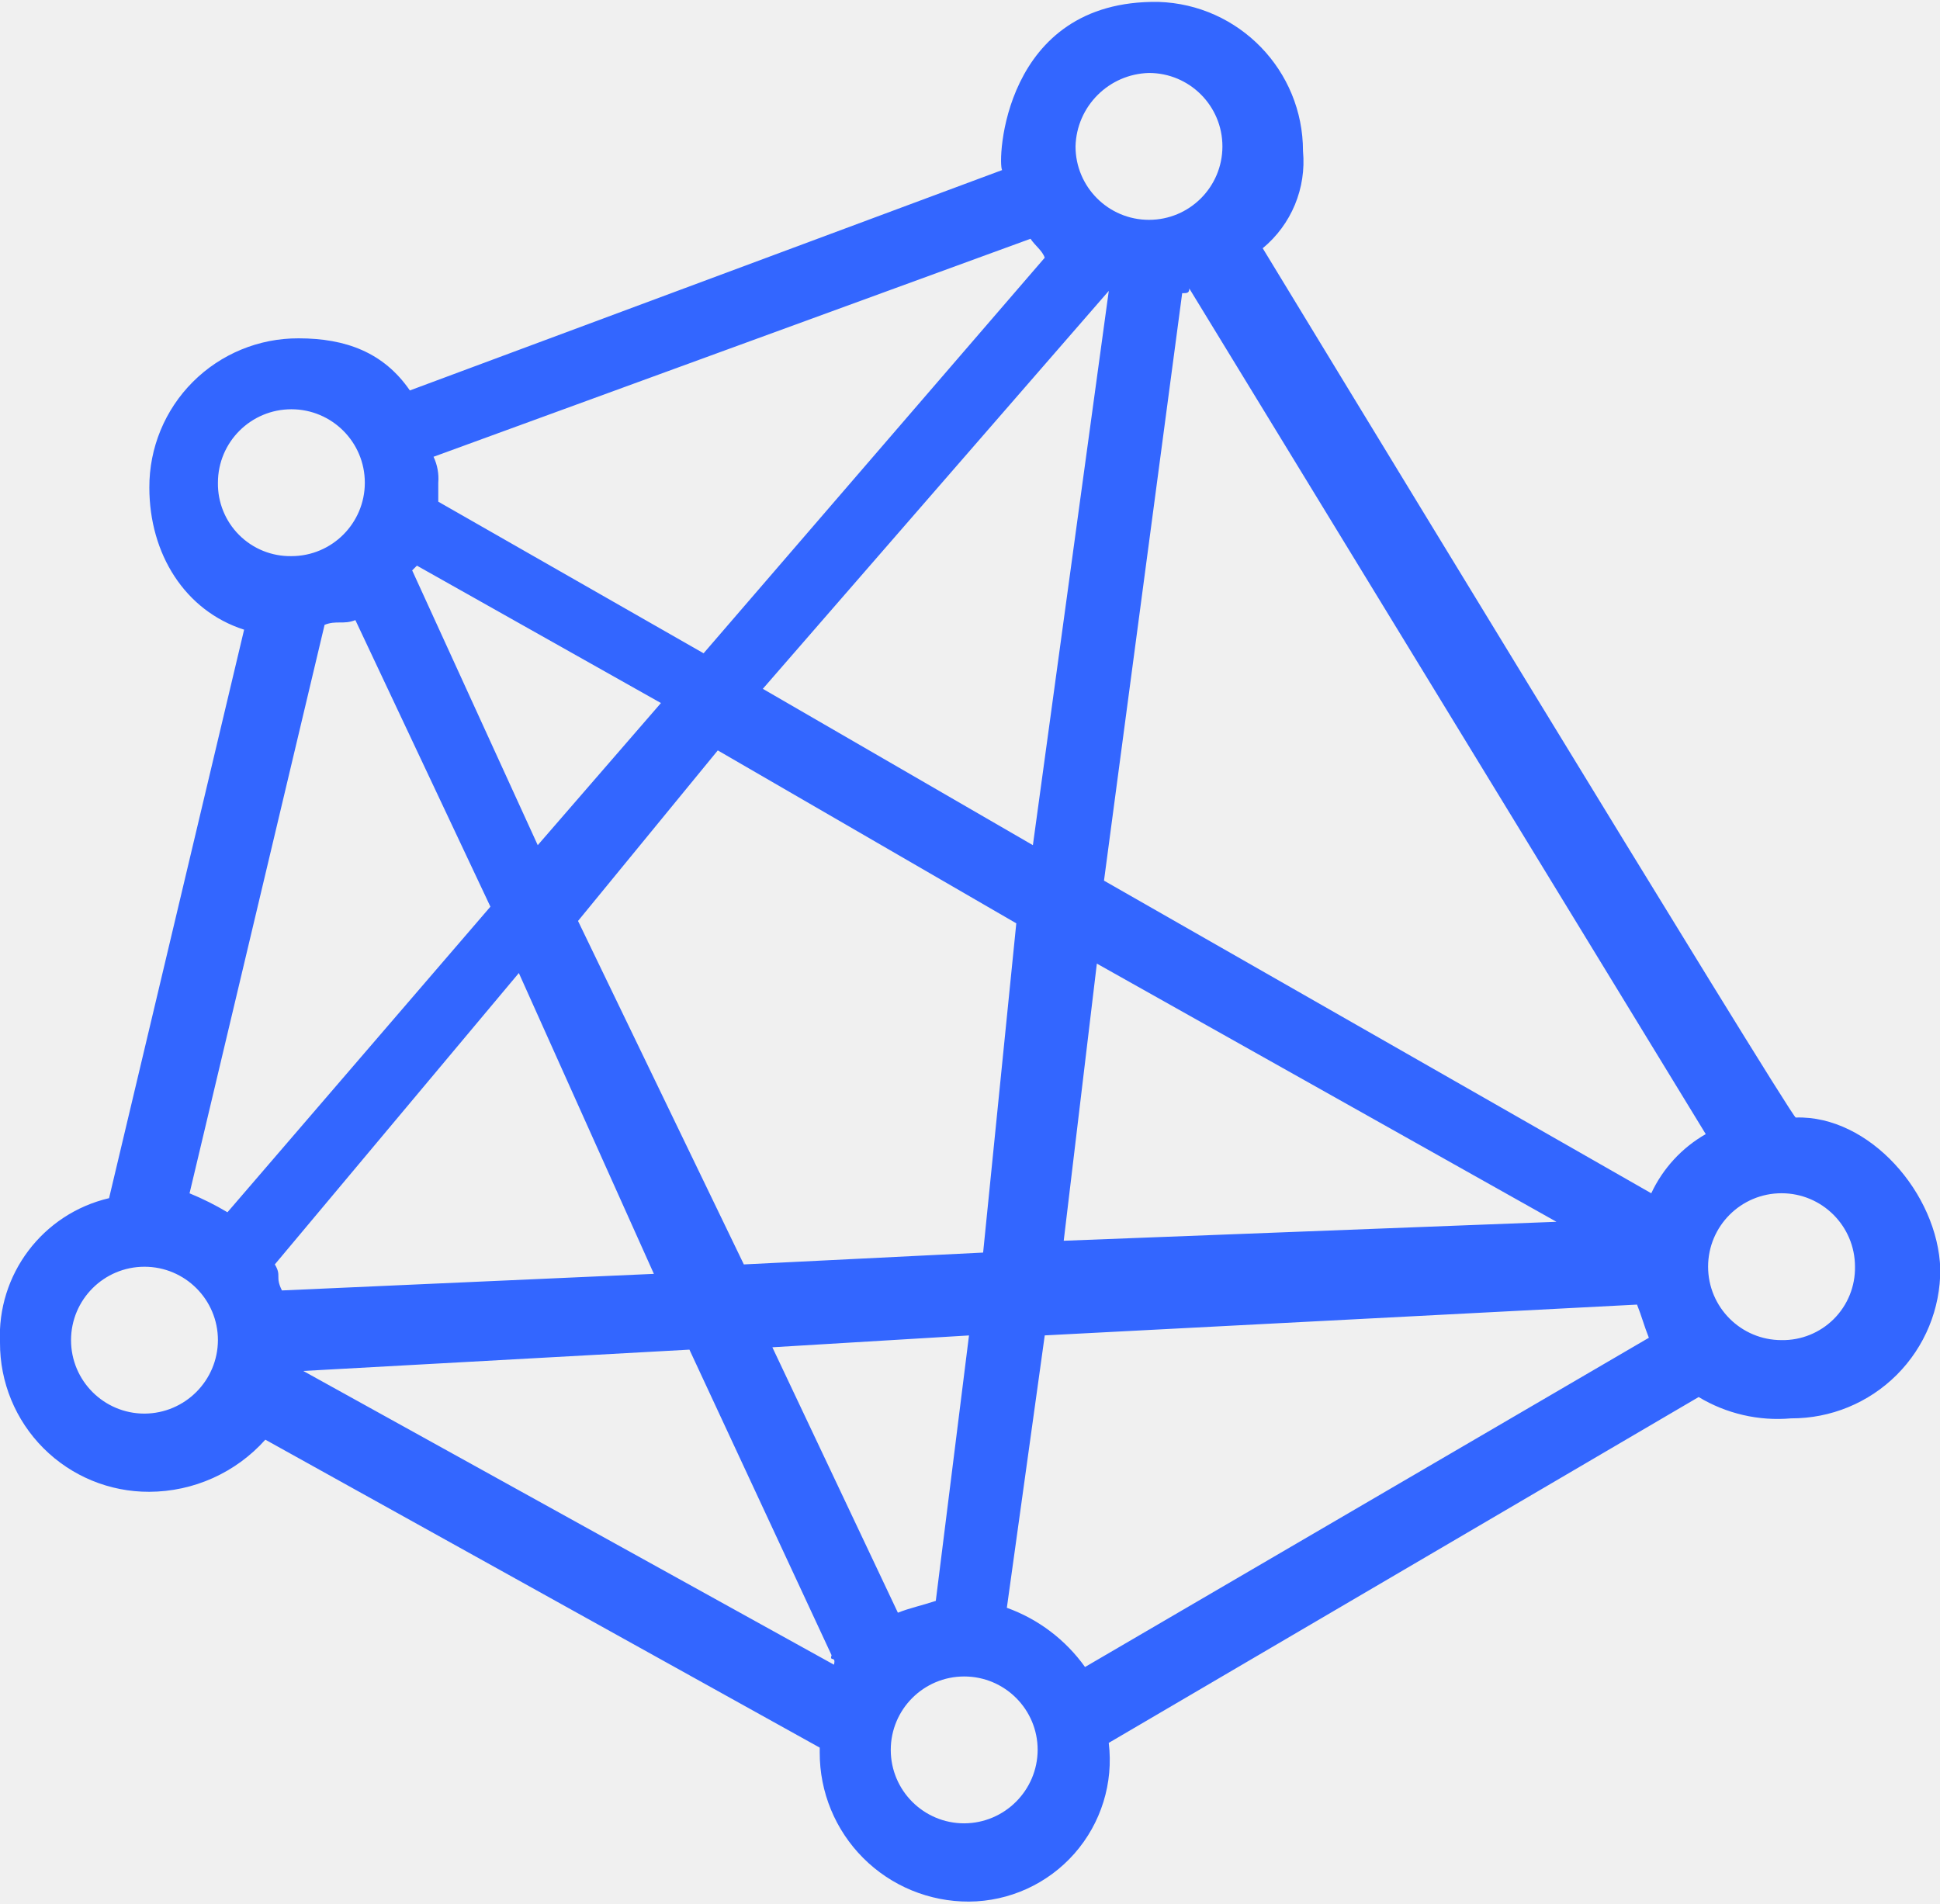
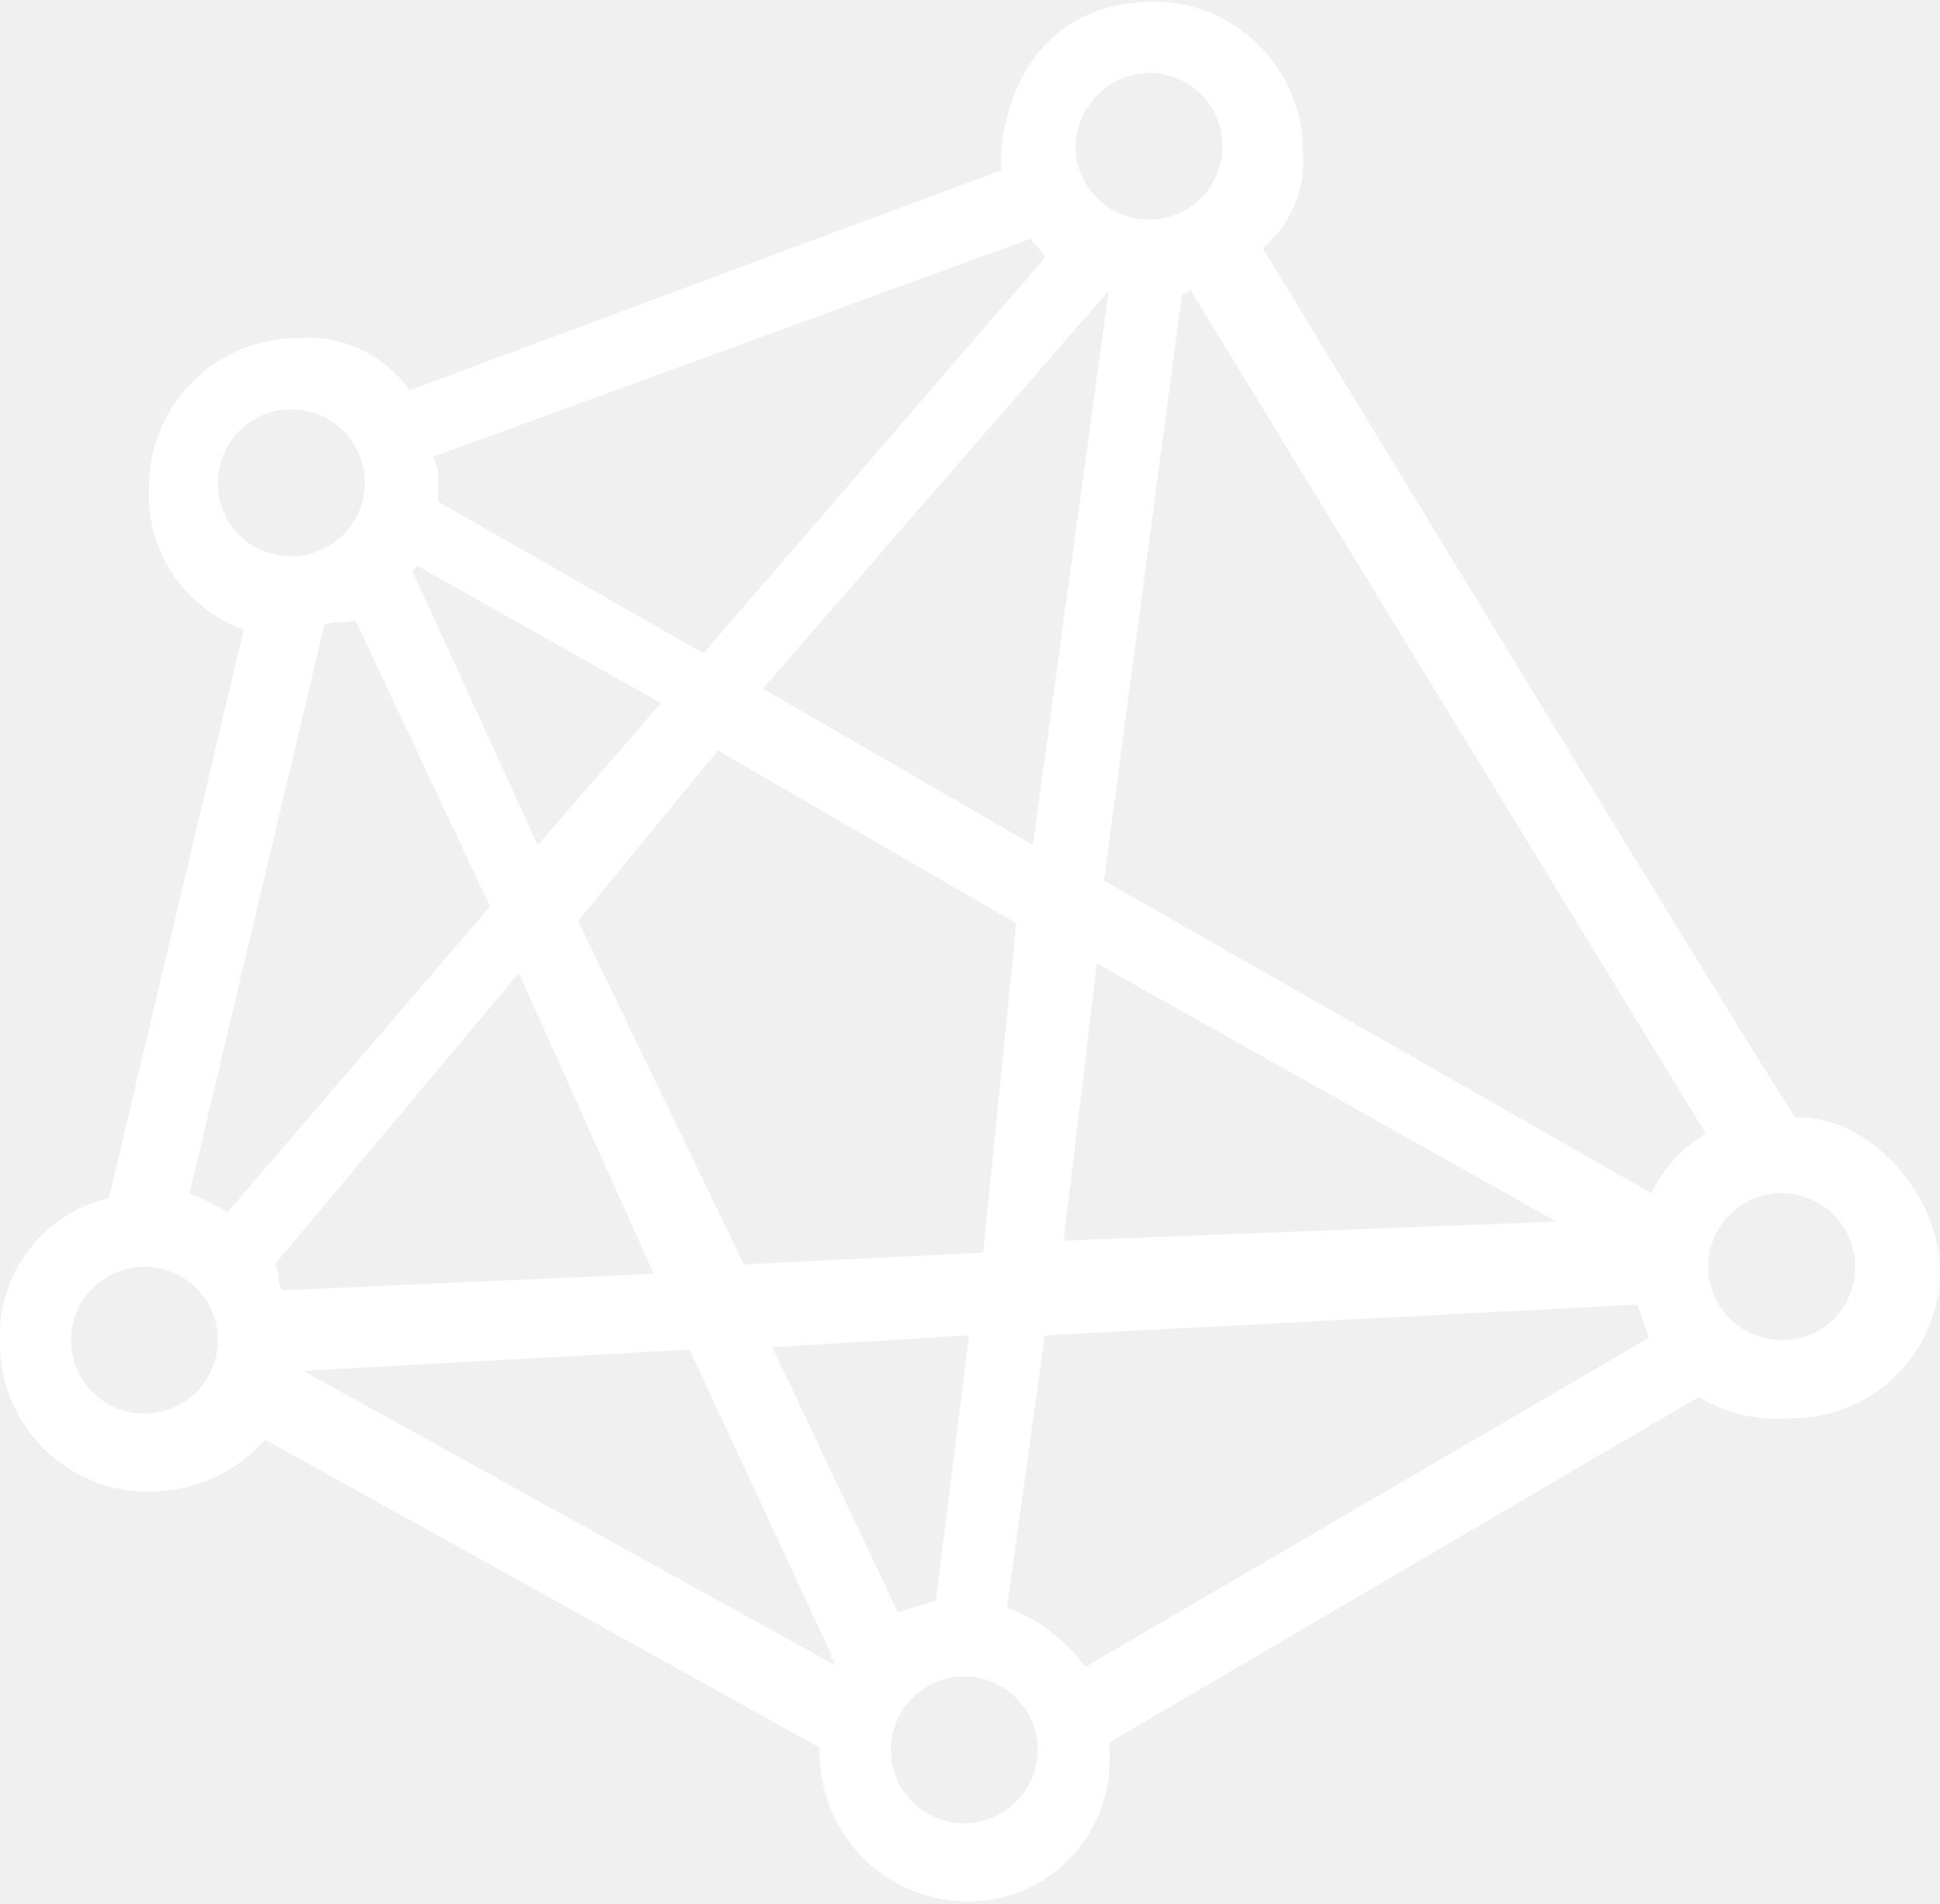
- <svg xmlns="http://www.w3.org/2000/svg" width="102.88" height="100.98" viewBox="0 0 102.88 100.98">
+ <svg xmlns="http://www.w3.org/2000/svg" width="53.223" height="52.24" viewBox="0 0 53.223 52.24">
  <defs>
    <style>
      .cls-1 {
-         fill: #36f;
+         fill: #fff;
      }

      .cls-2 {
        clip-path: url(#clip-path);
      }
    </style>
    <clipPath id="clip-path">
-       <rect id="矩形_870" data-name="矩形 870" class="cls-1" width="102.88" height="100.98" />
+       <rect id="矩形_870" data-name="矩形 870" class="cls-1" width="53.223" height="52.24" />
    </clipPath>
  </defs>
  <g id="组_941" data-name="组 941" transform="translate(-550 -139)">
    <g id="组_940" data-name="组 940" transform="translate(550 139)">
      <g id="组_939" data-name="组 939" class="cls-2">
-         <path id="路径_2545" data-name="路径 2545" class="cls-1" d="M645.231,198.966c-.251,0-28.268-46.108-28.268-46.108a5.959,5.959,0,0,0,2.136-5.151,7.913,7.913,0,0,0-7.664-7.915c-8.292-.126-8.543,8.543-8.292,8.92L571.735,160.4c-1.382-2.01-3.392-2.764-5.9-2.764a7.882,7.882,0,0,0-7.915,7.915c0,3.518,1.885,6.533,5.025,7.538l-7.161,30.152A7.506,7.506,0,0,0,550,210.9a7.882,7.882,0,0,0,7.915,7.915,8.292,8.292,0,0,0,6.156-2.764l29.4,16.333v.251a7.882,7.882,0,0,0,7.915,7.915,7.512,7.512,0,0,0,7.412-8.418l31.283-18.343a8.117,8.117,0,0,0,4.9,1.131,7.882,7.882,0,0,0,7.915-7.915c-.126-4.02-3.769-8.166-7.664-8.041Zm-34.3-55.405a3.895,3.895,0,1,1-3.895,3.895,4,4,0,0,1,3.895-3.895Zm-6.156,40.957-14.322-8.292L608.8,155.119h0Zm3.392,6.282,24.373,13.694L606.41,205.5Zm-4.272-2.136-1.759,17.463-12.689.628-8.794-18.217,7.412-9.046Zm.754-36.309c.251.377.628.628.754,1.005l-18.091,20.981L573.242,166.3V165.3a2.706,2.706,0,0,0-.251-1.382Zm-32.539,17.338,12.94,7.287-6.533,7.538-6.659-14.574Zm-10.553-4.4a3.895,3.895,0,1,1,3.895,3.895,3.835,3.835,0,0,1-3.895-3.895Zm-3.895,49.375a3.895,3.895,0,1,1,3.895-3.895,3.914,3.914,0,0,1-3.895,3.895Zm4.4-10.679a14.919,14.919,0,0,0-2.01-1.005l7.161-30.152c.628-.251,1.005,0,1.633-.251l7.161,15.2Zm2.513,2.764,12.94-15.453,7.161,15.956-19.725.879c-.377-.754,0-.754-.377-1.382Zm29.65,21.232-28.142-15.579,20.478-1.131,7.538,16.207c-.126.377.251,0,.126.5Zm-3.266-16.835,10.428-.628L599.626,224.6c-.754.251-1.382.377-2.01.628ZM601.133,236.4a3.895,3.895,0,1,1,3.895-3.895,3.914,3.914,0,0,1-3.895,3.895Zm6.407-8.292a8.734,8.734,0,0,0-4.146-3.141l2.01-14.448,31.409-1.633c.251.628.377,1.131.628,1.759Zm30.027-25.127L608.546,186.4l4.146-31.158c.251,0,.377,0,.377-.251l27.388,44.852a7.054,7.054,0,0,0-2.89,3.141Zm6.91,7.789a3.895,3.895,0,1,1,3.895-3.895,3.832,3.832,0,0,1-3.895,3.895Zm0,0" transform="translate(-550 -139.691)" />
+         <path id="路径_2545" data-name="路径 2545" class="cls-1" d="M599.266,170.4c-.13,0-14.624-23.853-14.624-23.853a3.083,3.083,0,0,0,1.1-2.665,4.094,4.094,0,0,0-3.965-4.095c-4.29-.065-4.42,4.42-4.29,4.615l-16.249,6.045a3.409,3.409,0,0,0-3.055-1.43,4.078,4.078,0,0,0-4.095,4.095,3.918,3.918,0,0,0,2.6,3.9l-3.7,15.6a3.883,3.883,0,0,0-2.99,3.965,4.078,4.078,0,0,0,4.095,4.095,4.29,4.29,0,0,0,3.185-1.43l15.209,8.449v.13a4.078,4.078,0,0,0,4.095,4.095,3.886,3.886,0,0,0,3.835-4.355l16.184-9.489a4.2,4.2,0,0,0,2.535.585,4.078,4.078,0,0,0,4.095-4.095c-.065-2.08-1.95-4.225-3.965-4.16Zm-17.744-28.663a2.015,2.015,0,1,1-2.015,2.015,2.069,2.069,0,0,1,2.015-2.015Zm-3.185,21.188-7.409-4.29,9.489-10.919h0Zm1.755,3.25,12.609,7.084-13.519.52Zm-2.21-1.1-.91,9.034-6.564.325-4.55-9.424,3.835-4.68Zm.39-18.784c.13.195.325.325.39.52L569.3,157.665l-7.279-4.16v-.52a1.4,1.4,0,0,0-.13-.715Zm-16.834,8.969,6.694,3.77-3.38,3.9-3.445-7.539Zm-5.46-2.275A2.015,2.015,0,1,1,557.994,155a1.984,1.984,0,0,1-2.015-2.015Zm-2.015,25.543a2.015,2.015,0,1,1,2.015-2.015,2.025,2.025,0,0,1-2.015,2.015ZM556.24,173a7.718,7.718,0,0,0-1.04-.52l3.7-15.6c.325-.13.52,0,.845-.13l3.7,7.864Zm1.3,1.43,6.694-7.994,3.7,8.254-10.2.455c-.195-.39,0-.39-.195-.715Zm15.339,10.984-14.559-8.059,10.594-.585,3.9,8.384c-.065.195.13,0,.065.26Zm-1.69-8.709,5.395-.325-.91,7.279c-.39.13-.715.195-1.04.325Zm5.265,13.064a2.015,2.015,0,1,1,2.015-2.015,2.025,2.025,0,0,1-2.015,2.015Zm3.315-4.29a4.519,4.519,0,0,0-2.145-1.625l1.04-7.474,16.249-.845c.13.325.195.585.325.91Zm15.534-13L580.288,163.9l2.145-16.119c.13,0,.2,0,.2-.13l14.169,23.2a3.649,3.649,0,0,0-1.495,1.625Zm3.575,4.03a2.015,2.015,0,1,1,2.015-2.015,1.983,1.983,0,0,1-2.015,2.015Zm0,0" transform="translate(-550 -139.739)" />
      </g>
    </g>
  </g>
</svg>
